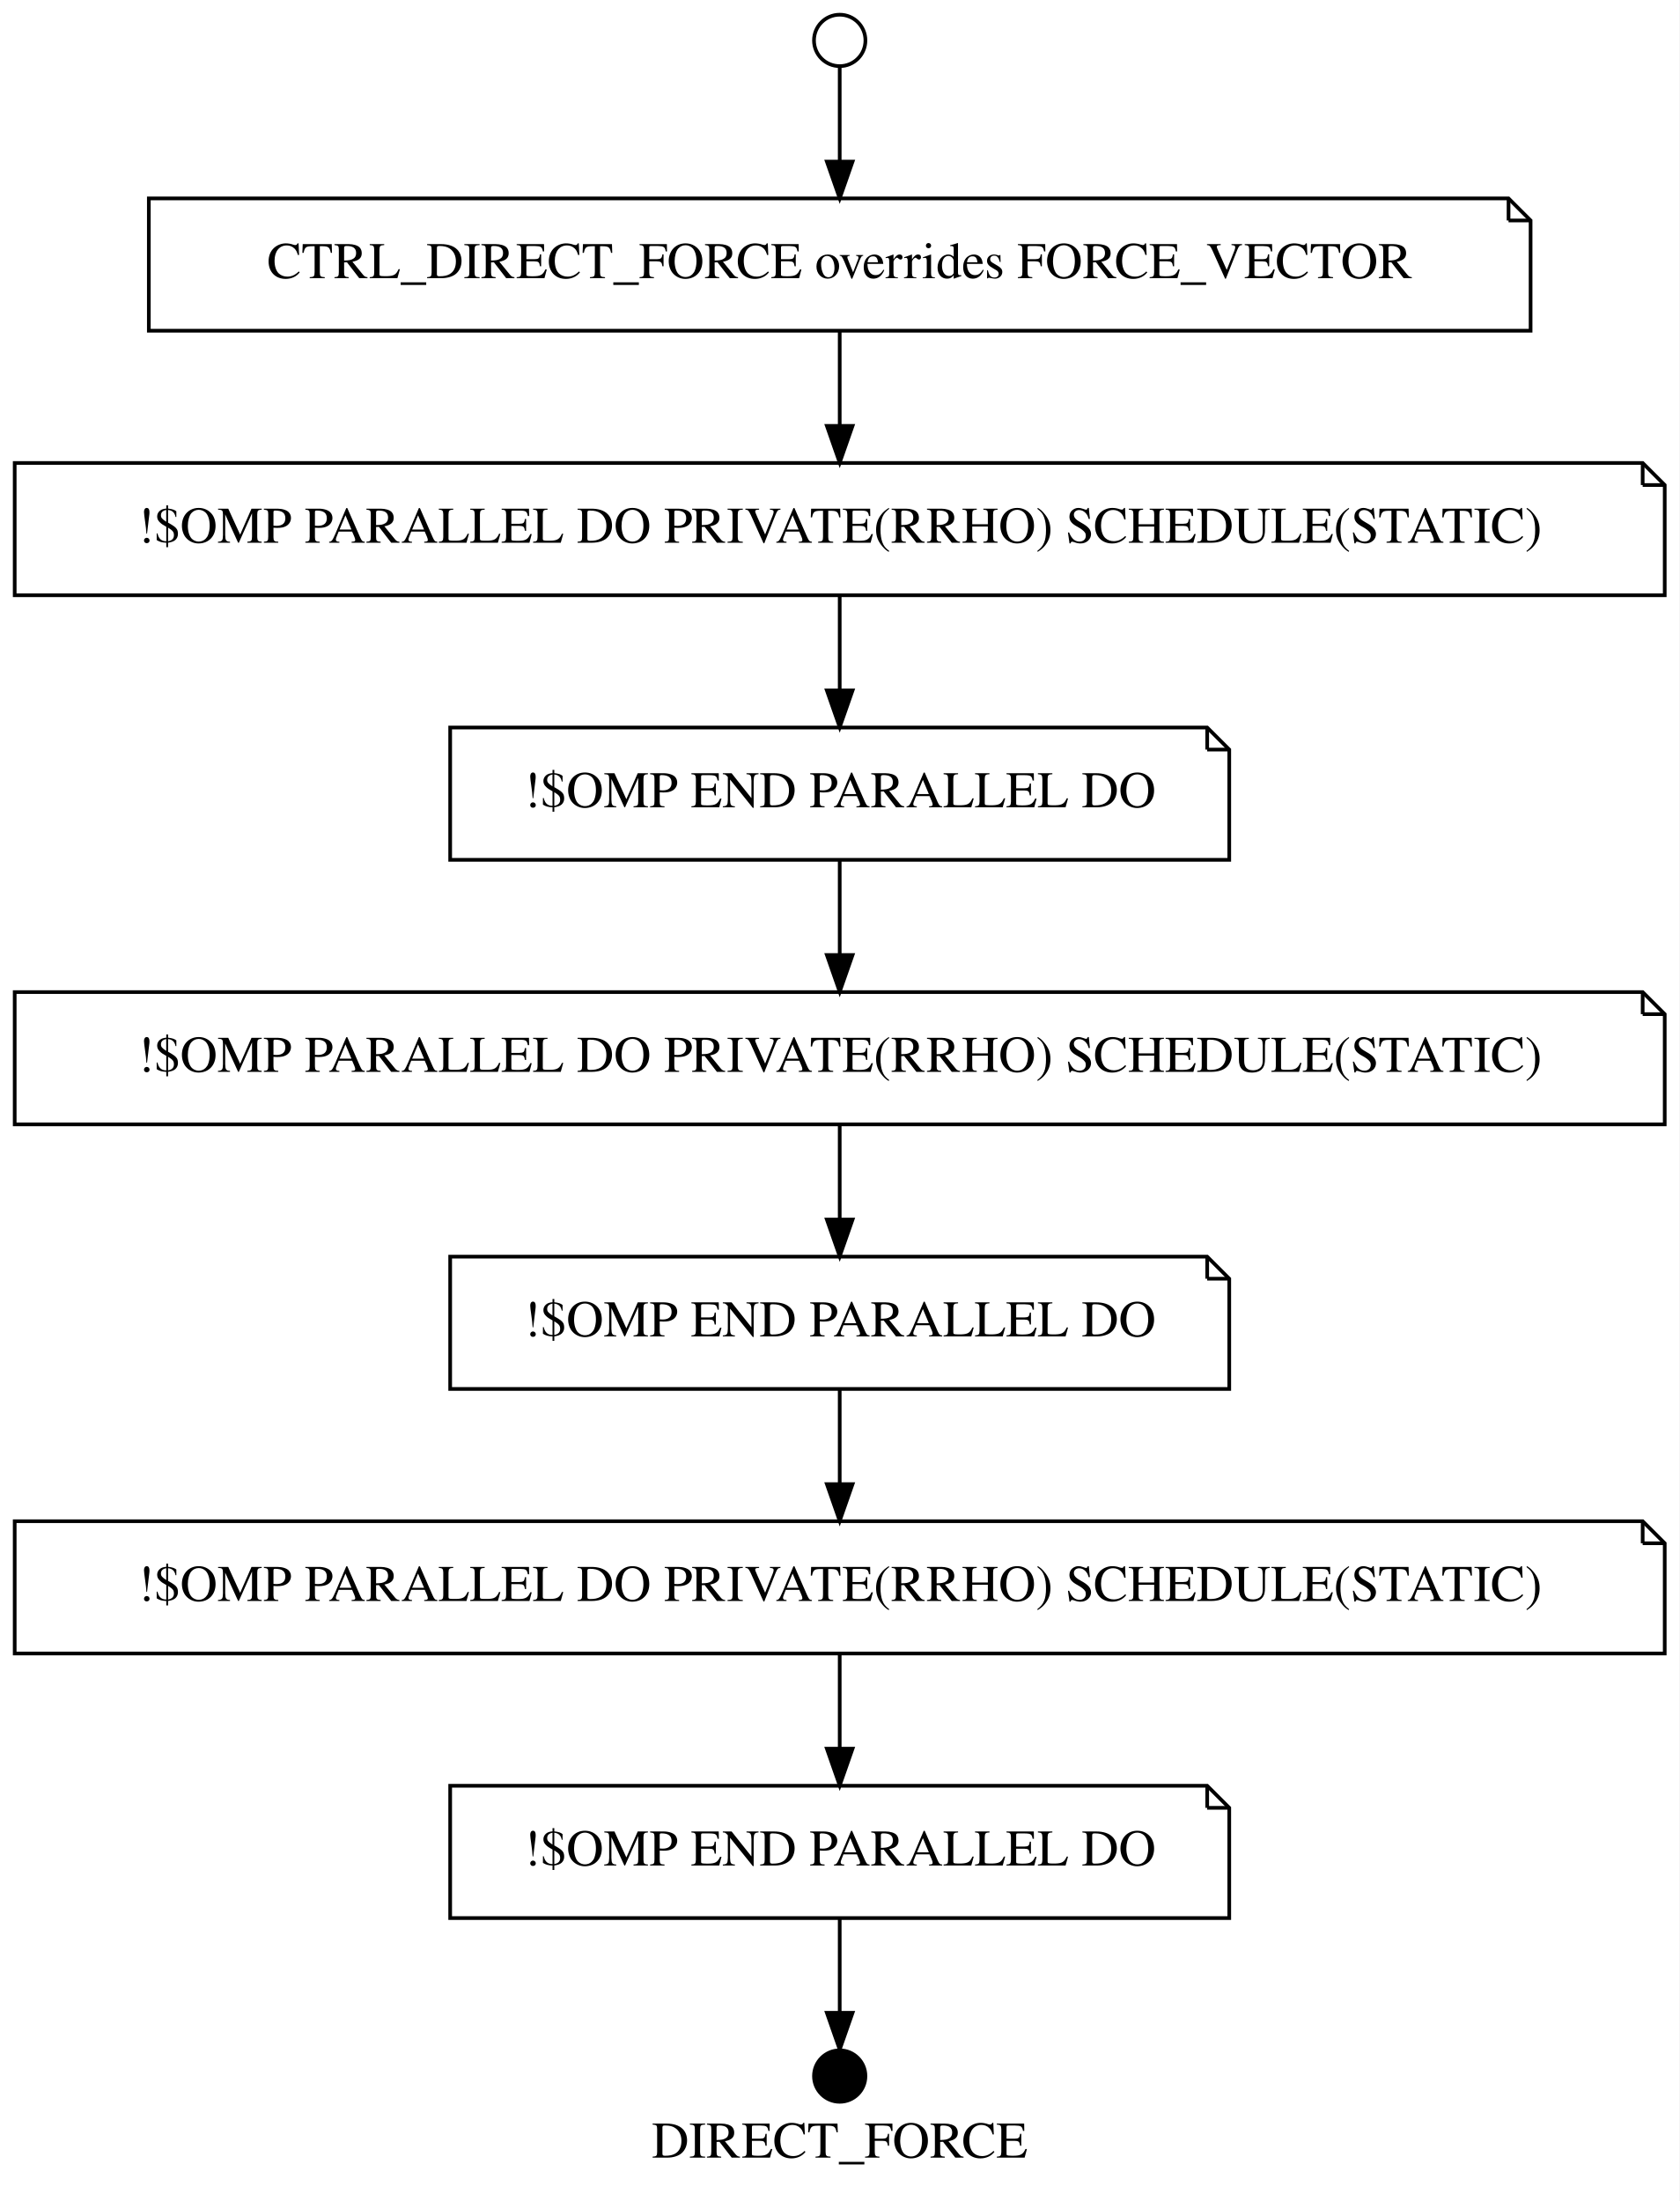
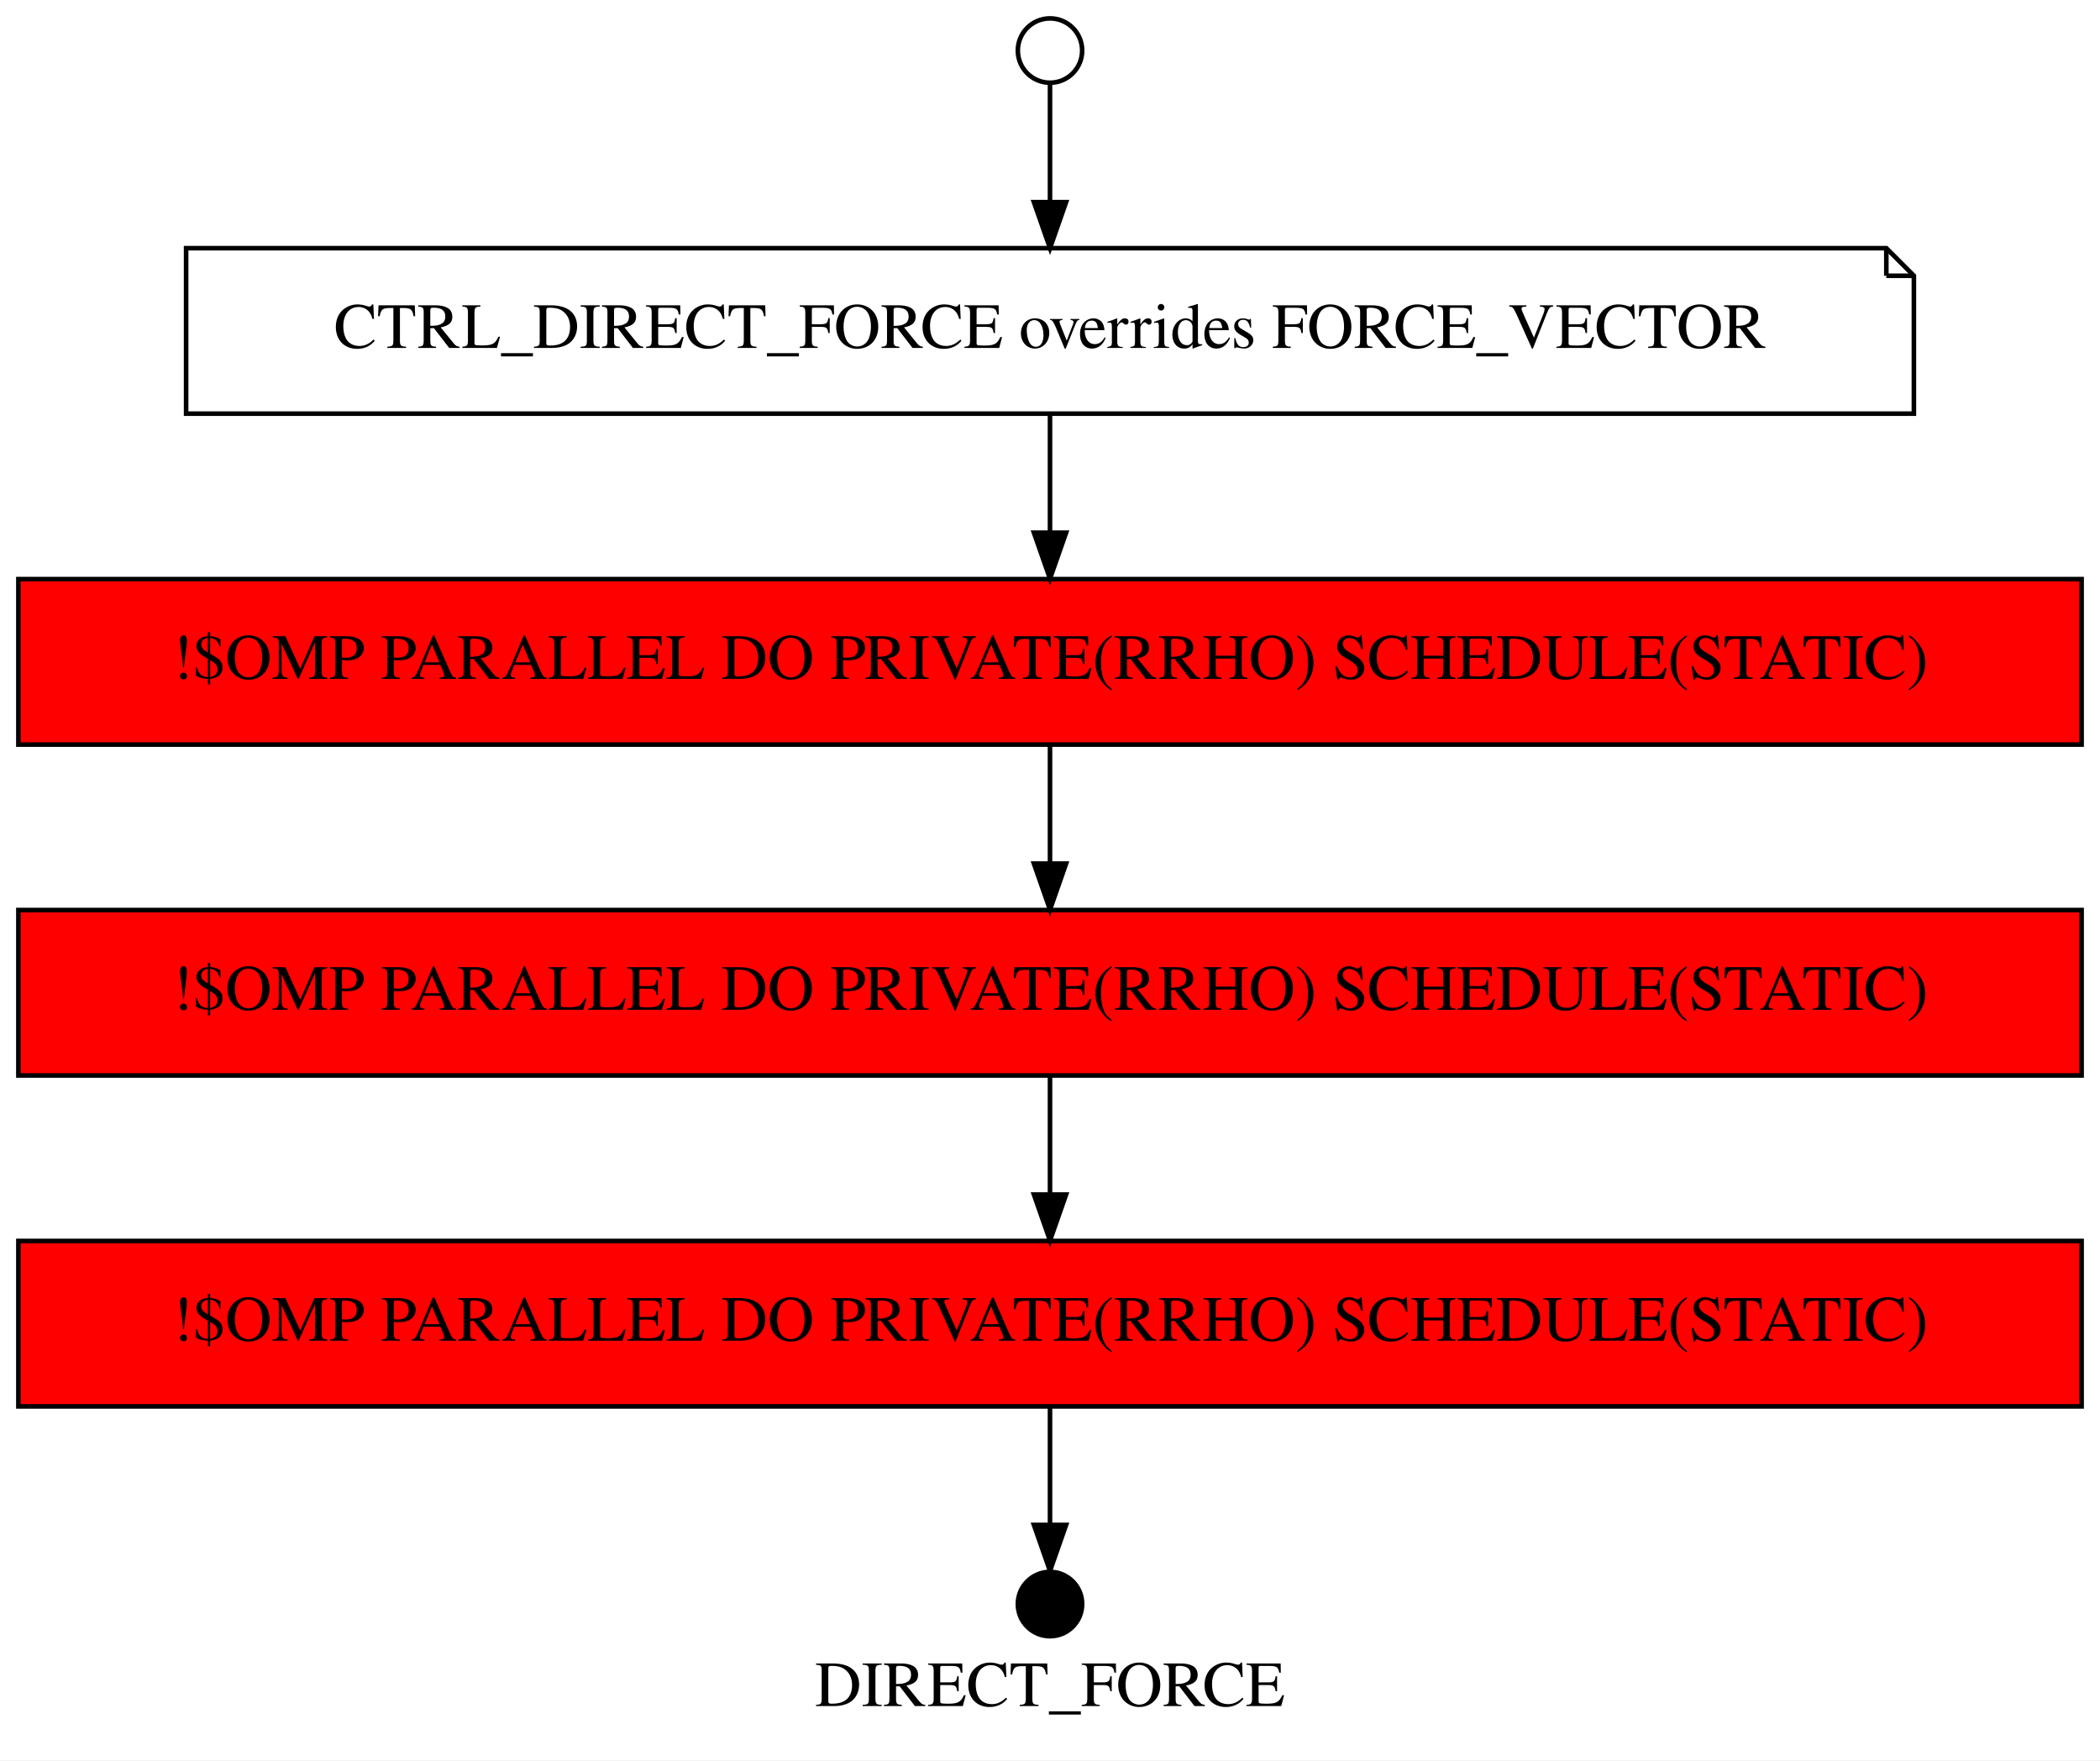
- <svg xmlns="http://www.w3.org/2000/svg" width="457pt" height="599pt" viewBox="0.00 0.00 457.00 599.00">
-   <g id="graph0" class="graph" transform="scale(1 1) rotate(0) translate(4 595)">
-     <polygon fill="white" stroke="transparent" points="-4,4 -4,-595 453,-595 453,4 -4,4" />
+ <svg xmlns="http://www.w3.org/2000/svg" width="457pt" height="383pt" viewBox="0.00 0.00 457.00 383.00">
+   <g id="graph0" class="graph" transform="scale(1 1) rotate(0) translate(4 379)">
+     <polygon fill="white" stroke="transparent" points="-4,4 -4,-379 453,-379 453,4 -4,4" />
    <text text-anchor="middle" x="224.5" y="-7.8" font-family="Times,serif" font-size="14.00">DIRECT_FORCE</text>
    <g id="node1" class="node">
-       <ellipse fill="none" stroke="black" cx="224.5" cy="-584" rx="7" ry="7" />
+       <ellipse fill="none" stroke="black" cx="224.5" cy="-368" rx="7" ry="7" />
    </g>
    <g id="node2" class="node">
-       <polygon fill="none" stroke="black" points="406.5,-541 36.5,-541 36.5,-505 412.5,-505 412.5,-535 406.5,-541" />
-       <polyline fill="none" stroke="black" points="406.5,-541 406.5,-535 " />
-       <polyline fill="none" stroke="black" points="412.5,-535 406.5,-535 " />
-       <text text-anchor="middle" x="224.5" y="-519.3" font-family="Times,serif" font-size="14.00">CTRL_DIRECT_FORCE overrides FORCE_VECTOR</text>
+       <polygon fill="none" stroke="black" points="406.5,-325 36.5,-325 36.5,-289 412.5,-289 412.5,-319 406.5,-325" />
+       <polyline fill="none" stroke="black" points="406.5,-325 406.5,-319 " />
+       <polyline fill="none" stroke="black" points="412.5,-319 406.5,-319 " />
+       <text text-anchor="middle" x="224.5" y="-303.3" font-family="Times,serif" font-size="14.00">CTRL_DIRECT_FORCE overrides FORCE_VECTOR</text>
    </g>
    <g id="edge1" class="edge">
-       <path fill="none" stroke="black" d="M224.5,-576.69C224.5,-570.49 224.5,-560.59 224.5,-551.05" />
-       <polygon fill="black" stroke="black" points="228,-551.02 224.5,-541.02 221,-551.02 228,-551.02" />
+       <path fill="none" stroke="black" d="M224.5,-360.69C224.5,-354.49 224.5,-344.59 224.5,-335.05" />
+       <polygon fill="black" stroke="black" points="228,-335.02 224.5,-325.02 221,-335.02 228,-335.02" />
    </g>
    <g id="node3" class="node">
-       <polygon fill="none" stroke="black" points="443,-469 0,-469 0,-433 449,-433 449,-463 443,-469" />
-       <polyline fill="none" stroke="black" points="443,-469 443,-463 " />
-       <polyline fill="none" stroke="black" points="449,-463 443,-463 " />
-       <text text-anchor="middle" x="224.5" y="-447.3" font-family="Times,serif" font-size="14.00">!$OMP PARALLEL DO PRIVATE(RRHO) SCHEDULE(STATIC)</text>
+       <polygon fill="red" stroke="black" points="449,-253 0,-253 0,-217 449,-217 449,-253" />
+       <text text-anchor="middle" x="224.5" y="-231.3" font-family="Times,serif" font-size="14.00">!$OMP PARALLEL DO PRIVATE(RRHO) SCHEDULE(STATIC)</text>
    </g>
    <g id="edge2" class="edge">
-       <path fill="none" stroke="black" d="M224.5,-504.7C224.5,-496.98 224.5,-487.71 224.5,-479.11" />
-       <polygon fill="black" stroke="black" points="228,-479.1 224.5,-469.1 221,-479.1 228,-479.1" />
-     </g>
-     <g id="node4" class="node">
-       <polygon fill="none" stroke="black" points="324.5,-397 118.5,-397 118.5,-361 330.5,-361 330.5,-391 324.5,-397" />
-       <polyline fill="none" stroke="black" points="324.5,-397 324.5,-391 " />
-       <polyline fill="none" stroke="black" points="330.5,-391 324.5,-391 " />
-       <text text-anchor="middle" x="224.5" y="-375.3" font-family="Times,serif" font-size="14.00">!$OMP END PARALLEL DO</text>
-     </g>
-     <g id="edge3" class="edge">
-       <path fill="none" stroke="black" d="M224.5,-432.7C224.5,-424.98 224.5,-415.71 224.5,-407.11" />
-       <polygon fill="black" stroke="black" points="228,-407.1 224.5,-397.1 221,-407.1 228,-407.1" />
-     </g>
-     <g id="node5" class="node">
-       <polygon fill="none" stroke="black" points="443,-325 0,-325 0,-289 449,-289 449,-319 443,-325" />
-       <polyline fill="none" stroke="black" points="443,-325 443,-319 " />
-       <polyline fill="none" stroke="black" points="449,-319 443,-319 " />
-       <text text-anchor="middle" x="224.5" y="-303.3" font-family="Times,serif" font-size="14.00">!$OMP PARALLEL DO PRIVATE(RRHO) SCHEDULE(STATIC)</text>
-     </g>
-     <g id="edge4" class="edge">
-       <path fill="none" stroke="black" d="M224.5,-360.7C224.5,-352.98 224.5,-343.71 224.5,-335.11" />
-       <polygon fill="black" stroke="black" points="228,-335.1 224.5,-325.1 221,-335.1 228,-335.1" />
-     </g>
-     <g id="node6" class="node">
-       <polygon fill="none" stroke="black" points="324.5,-253 118.5,-253 118.5,-217 330.5,-217 330.5,-247 324.5,-253" />
-       <polyline fill="none" stroke="black" points="324.5,-253 324.5,-247 " />
-       <polyline fill="none" stroke="black" points="330.5,-247 324.5,-247 " />
-       <text text-anchor="middle" x="224.5" y="-231.3" font-family="Times,serif" font-size="14.00">!$OMP END PARALLEL DO</text>
-     </g>
-     <g id="edge5" class="edge">
      <path fill="none" stroke="black" d="M224.5,-288.7C224.5,-280.98 224.5,-271.71 224.5,-263.11" />
      <polygon fill="black" stroke="black" points="228,-263.1 224.5,-253.1 221,-263.1 228,-263.1" />
    </g>
-     <g id="node7" class="node">
-       <polygon fill="none" stroke="black" points="443,-181 0,-181 0,-145 449,-145 449,-175 443,-181" />
-       <polyline fill="none" stroke="black" points="443,-181 443,-175 " />
-       <polyline fill="none" stroke="black" points="449,-175 443,-175 " />
+     <g id="node4" class="node">
+       <polygon fill="red" stroke="black" points="449,-181 0,-181 0,-145 449,-145 449,-181" />
      <text text-anchor="middle" x="224.5" y="-159.3" font-family="Times,serif" font-size="14.00">!$OMP PARALLEL DO PRIVATE(RRHO) SCHEDULE(STATIC)</text>
    </g>
-     <g id="edge6" class="edge">
+     <g id="edge3" class="edge">
      <path fill="none" stroke="black" d="M224.5,-216.7C224.5,-208.98 224.5,-199.71 224.5,-191.11" />
      <polygon fill="black" stroke="black" points="228,-191.1 224.5,-181.1 221,-191.1 228,-191.1" />
    </g>
-     <g id="node8" class="node">
-       <polygon fill="none" stroke="black" points="324.5,-109 118.5,-109 118.5,-73 330.5,-73 330.5,-103 324.5,-109" />
-       <polyline fill="none" stroke="black" points="324.5,-109 324.5,-103 " />
-       <polyline fill="none" stroke="black" points="330.5,-103 324.5,-103 " />
-       <text text-anchor="middle" x="224.5" y="-87.3" font-family="Times,serif" font-size="14.00">!$OMP END PARALLEL DO</text>
+     <g id="node5" class="node">
+       <polygon fill="red" stroke="black" points="449,-109 0,-109 0,-73 449,-73 449,-109" />
+       <text text-anchor="middle" x="224.5" y="-87.3" font-family="Times,serif" font-size="14.00">!$OMP PARALLEL DO PRIVATE(RRHO) SCHEDULE(STATIC)</text>
    </g>
-     <g id="edge7" class="edge">
+     <g id="edge4" class="edge">
      <path fill="none" stroke="black" d="M224.5,-144.7C224.5,-136.98 224.5,-127.71 224.5,-119.11" />
      <polygon fill="black" stroke="black" points="228,-119.1 224.5,-109.1 221,-119.1 228,-119.1" />
    </g>
-     <g id="node9" class="node">
+     <g id="node6" class="node">
      <ellipse fill="black" stroke="black" cx="224.5" cy="-30" rx="7" ry="7" />
    </g>
-     <g id="edge8" class="edge">
+     <g id="edge5" class="edge">
      <path fill="none" stroke="black" d="M224.5,-72.93C224.5,-64.89 224.5,-55.33 224.5,-47.37" />
      <polygon fill="black" stroke="black" points="228,-47.22 224.5,-37.22 221,-47.22 228,-47.22" />
    </g>
  </g>
</svg>
